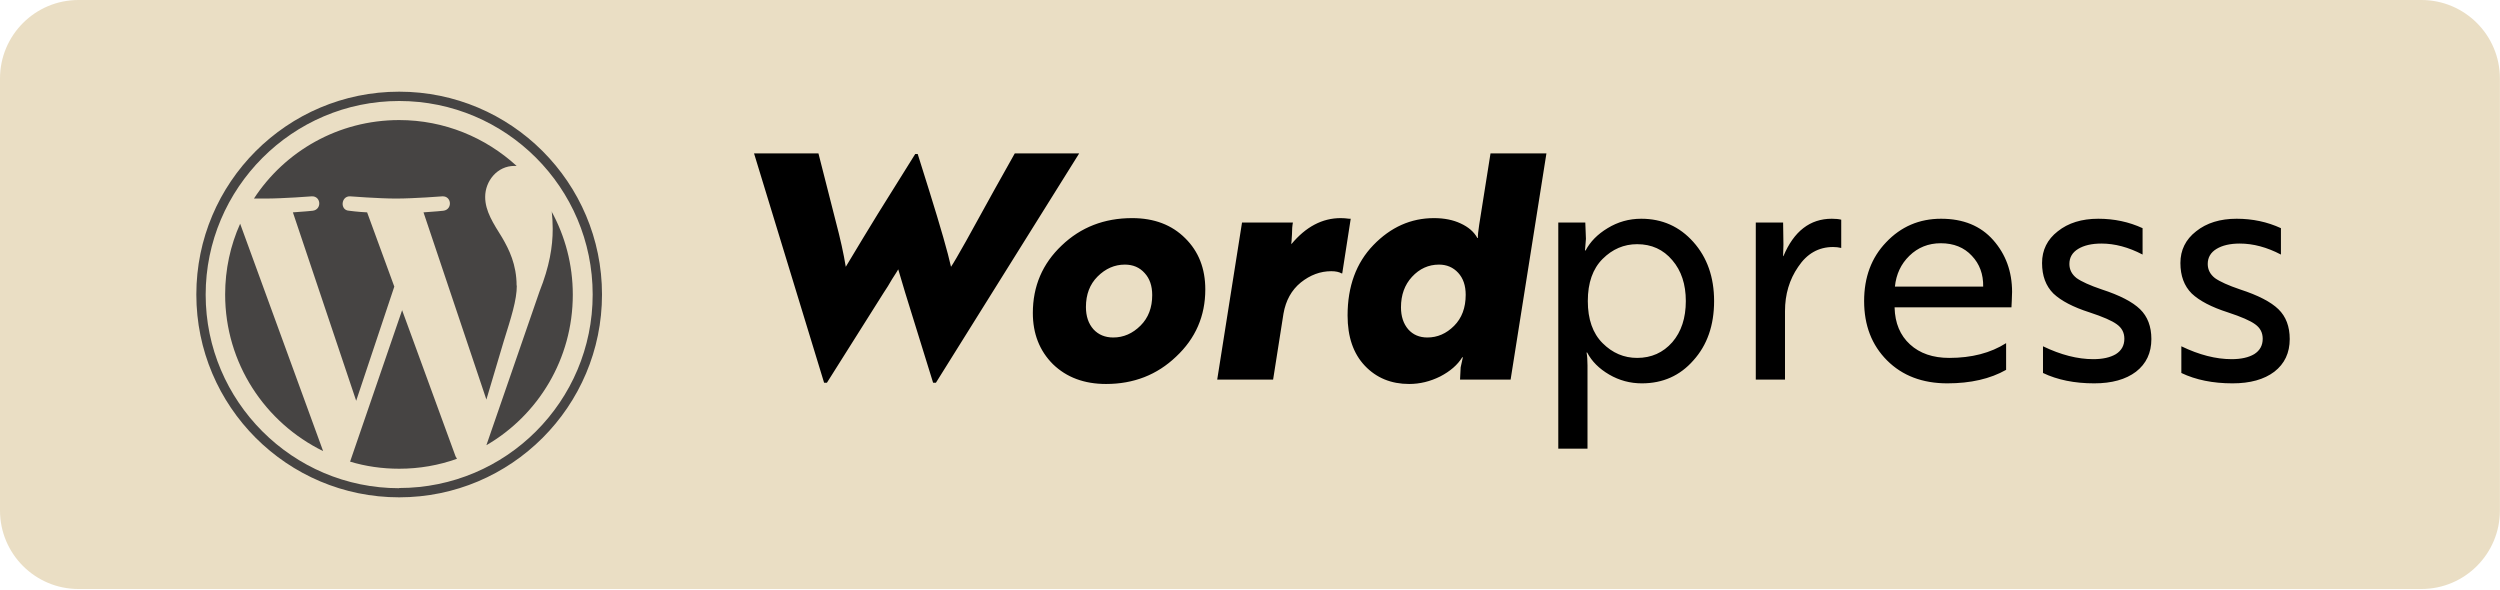
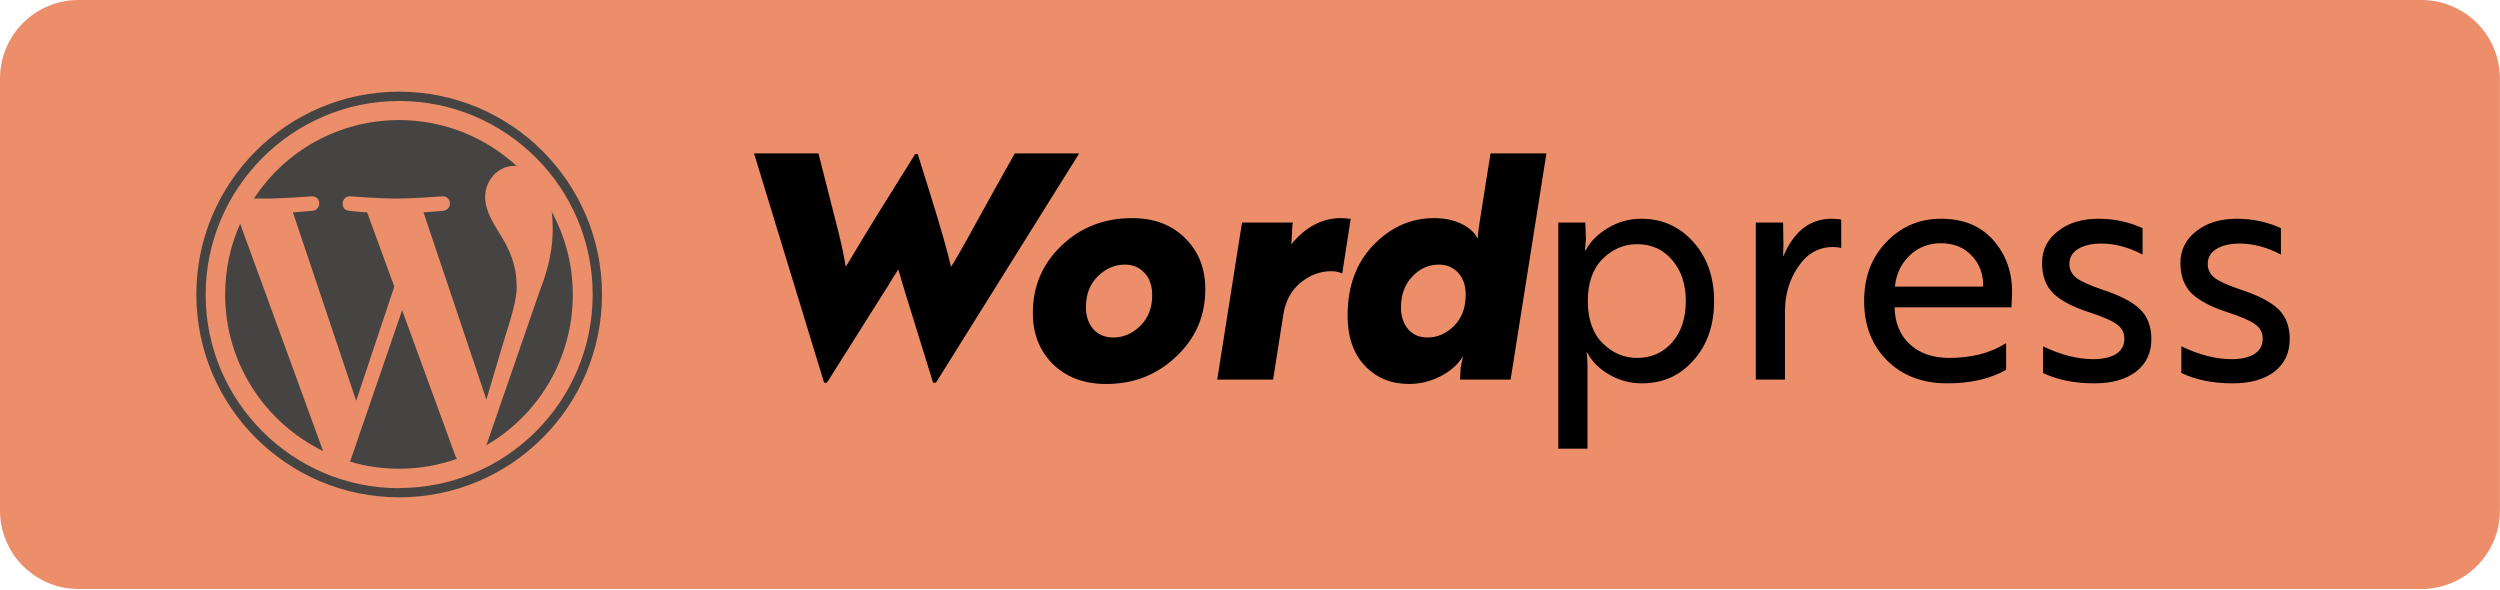
<svg xmlns="http://www.w3.org/2000/svg" width="191" height="45" viewBox="0 0 191 45" fill="none">
-   <rect width="190.993" height="45" rx="6" fill="#EADEC4" />
+   <rect width="190.993" height="45" rx="6" fill="#ED8E6A" />
  <path d="M17.201 22.5C17.201 27.753 20.253 32.294 24.686 34.463L18.347 17.092C17.604 18.75 17.201 20.578 17.201 22.5Z" fill="#464443" />
  <path d="M39.469 21.834C39.469 20.191 38.88 19.044 38.369 18.161C37.687 17.061 37.067 16.131 37.067 15.046C37.067 13.822 37.997 12.675 39.299 12.675H39.469C37.098 10.506 33.953 9.173 30.497 9.173C25.848 9.173 21.757 11.559 19.401 15.17H20.269C21.648 15.17 23.818 15 23.818 15C24.531 14.969 24.608 16.007 23.895 16.1C23.895 16.1 23.167 16.177 22.377 16.224L27.212 30.62L30.125 21.896L28.048 16.224C27.336 16.193 26.669 16.1 26.669 16.1C25.956 16.069 26.049 14.969 26.747 15C26.747 15 28.947 15.17 30.249 15.17C31.628 15.17 33.798 15 33.798 15C34.511 14.969 34.588 16.007 33.875 16.1C33.875 16.1 33.147 16.177 32.356 16.224L37.16 30.527L38.478 26.095C39.051 24.251 39.485 22.934 39.485 21.803L39.469 21.834Z" fill="#464443" />
  <path d="M30.729 23.678L26.747 35.269C27.924 35.626 29.195 35.811 30.497 35.811C32.046 35.811 33.519 35.548 34.913 35.052C34.882 35.006 34.851 34.928 34.805 34.866L30.714 23.678H30.729Z" fill="#464443" />
  <path d="M42.15 16.131C42.197 16.549 42.227 17.014 42.227 17.495C42.227 18.843 41.98 20.361 41.22 22.267L37.16 34.014C41.112 31.72 43.762 27.428 43.762 22.515C43.762 20.206 43.173 18.037 42.135 16.146L42.15 16.131Z" fill="#464443" />
  <path d="M30.497 7.004C21.942 7.004 15 13.946 15 22.5C15 31.054 21.942 37.996 30.497 37.996C39.051 37.996 45.993 31.054 45.993 22.5C45.993 13.946 39.051 7.004 30.497 7.004ZM30.497 37.299C22.345 37.299 15.713 30.651 15.713 22.515C15.713 14.38 22.345 7.716 30.497 7.716C38.648 7.716 45.28 14.333 45.28 22.5C45.28 30.667 38.663 37.284 30.497 37.284V37.299Z" fill="#464443" />
  <path d="M62.961 29.24L57.609 11.72H62.529L63.849 16.904C64.201 18.232 64.457 19.392 64.617 20.384L65.961 18.152L67.089 16.304L69.921 11.768H70.113L71.001 14.6C71.865 17.368 72.417 19.296 72.657 20.384C72.833 20.128 73.217 19.472 73.809 18.416L75.969 14.504C76.897 12.84 77.417 11.912 77.529 11.72H82.449L71.505 29.24H71.289L69.153 22.352L68.625 20.576C68.625 20.592 68.465 20.848 68.145 21.344C67.937 21.712 67.729 22.048 67.521 22.352L63.177 29.24H62.961ZM86.493 16.664C88.173 16.664 89.525 17.176 90.549 18.2C91.573 19.208 92.085 20.512 92.085 22.112C92.085 24.144 91.341 25.856 89.853 27.248C88.397 28.64 86.613 29.336 84.501 29.336C82.837 29.336 81.485 28.832 80.445 27.824C79.421 26.8 78.909 25.496 78.909 23.912C78.909 21.864 79.645 20.144 81.117 18.752C82.573 17.36 84.365 16.664 86.493 16.664ZM85.053 25.784C85.837 25.784 86.533 25.48 87.141 24.872C87.733 24.28 88.029 23.504 88.029 22.544C88.029 21.84 87.837 21.28 87.453 20.864C87.069 20.432 86.565 20.216 85.941 20.216C85.157 20.216 84.461 20.52 83.853 21.128C83.261 21.72 82.965 22.496 82.965 23.456C82.965 24.16 83.157 24.728 83.541 25.16C83.925 25.576 84.429 25.784 85.053 25.784ZM97.266 29H92.995L94.891 17H98.778C98.731 17.24 98.707 17.544 98.707 17.912C98.707 18.024 98.698 18.144 98.683 18.272C98.683 18.384 98.674 18.472 98.659 18.536C98.659 18.6 98.659 18.64 98.659 18.656C99.763 17.328 101.019 16.664 102.427 16.664C102.635 16.664 102.851 16.68 103.075 16.712H103.195L102.547 20.888H102.499C102.307 20.776 102.043 20.72 101.707 20.72C100.875 20.72 100.099 21.008 99.379 21.584C98.674 22.16 98.234 22.952 98.058 23.96L97.266 29ZM113.875 11.72H118.147L115.411 29H111.547L111.595 28.064L111.763 27.296H111.715C111.363 27.872 110.803 28.36 110.035 28.76C109.267 29.144 108.475 29.336 107.659 29.336C106.283 29.336 105.155 28.872 104.275 27.944C103.395 27.016 102.955 25.736 102.955 24.104C102.955 21.88 103.611 20.088 104.923 18.728C106.251 17.352 107.795 16.664 109.555 16.664C110.339 16.664 111.019 16.8 111.595 17.072C112.187 17.344 112.611 17.712 112.867 18.176H112.915C112.899 18.016 112.931 17.68 113.011 17.168L113.875 11.72ZM109.939 20.216C109.139 20.216 108.451 20.528 107.875 21.152C107.315 21.76 107.035 22.536 107.035 23.48C107.035 24.168 107.219 24.728 107.587 25.16C107.955 25.576 108.443 25.784 109.051 25.784C109.819 25.784 110.499 25.488 111.091 24.896C111.683 24.304 111.979 23.512 111.979 22.52C111.979 21.816 111.787 21.256 111.403 20.84C111.019 20.424 110.531 20.216 109.939 20.216ZM121.285 34.28H119.053V17H121.117L121.165 18.248L121.093 19.136H121.141C121.493 18.464 122.053 17.896 122.821 17.432C123.605 16.952 124.461 16.712 125.389 16.712C126.989 16.712 128.317 17.304 129.373 18.488C130.429 19.672 130.957 21.176 130.957 23C130.957 24.856 130.429 26.368 129.373 27.536C128.349 28.704 127.037 29.288 125.437 29.288C124.541 29.288 123.709 29.064 122.941 28.616C122.173 28.168 121.613 27.608 121.261 26.936H121.213C121.261 27.176 121.285 27.504 121.285 27.92V34.28ZM125.077 27.344C126.165 27.344 127.061 26.944 127.765 26.144C128.453 25.344 128.797 24.296 128.797 23C128.797 21.72 128.453 20.68 127.765 19.88C127.077 19.064 126.181 18.656 125.077 18.656C124.069 18.656 123.189 19.032 122.437 19.784C121.685 20.536 121.309 21.608 121.309 23C121.309 24.392 121.685 25.464 122.437 26.216C123.189 26.968 124.069 27.344 125.077 27.344ZM136.374 29H134.142V17H136.23L136.254 18.68L136.23 19.568H136.254C137.054 17.664 138.286 16.712 139.95 16.712C140.238 16.712 140.478 16.736 140.67 16.784V18.944C140.478 18.896 140.27 18.872 140.046 18.872C138.942 18.872 138.054 19.376 137.382 20.384C136.71 21.36 136.374 22.488 136.374 23.768V29ZM148.299 16.712C149.995 16.712 151.323 17.256 152.283 18.344C153.243 19.432 153.723 20.752 153.723 22.304C153.723 22.448 153.715 22.68 153.699 23C153.683 23.304 153.675 23.464 153.675 23.48H144.747V23.504C144.779 24.688 145.171 25.624 145.923 26.312C146.675 27 147.675 27.344 148.923 27.344C150.635 27.344 152.083 26.968 153.267 26.216V28.256C152.051 28.944 150.555 29.288 148.779 29.288C146.875 29.288 145.339 28.704 144.171 27.536C143.003 26.368 142.419 24.856 142.419 23C142.419 21.176 142.979 19.68 144.099 18.512C145.235 17.312 146.635 16.712 148.299 16.712ZM144.771 21.896H151.515C151.531 20.952 151.243 20.168 150.651 19.544C150.059 18.904 149.267 18.584 148.275 18.584C147.331 18.584 146.531 18.904 145.875 19.544C145.235 20.168 144.867 20.952 144.771 21.896ZM162.301 25.88C162.301 25.416 162.109 25.048 161.725 24.776C161.357 24.504 160.661 24.2 159.637 23.864C158.389 23.464 157.469 22.984 156.877 22.424C156.301 21.848 156.013 21.072 156.013 20.096C156.013 19.104 156.413 18.296 157.213 17.672C158.013 17.032 159.045 16.712 160.309 16.712C161.525 16.712 162.653 16.952 163.693 17.432V19.448C162.621 18.888 161.573 18.608 160.549 18.608C159.813 18.608 159.221 18.744 158.773 19.016C158.325 19.288 158.101 19.672 158.101 20.168C158.101 20.6 158.285 20.96 158.653 21.248C159.037 21.52 159.677 21.808 160.573 22.112C161.949 22.56 162.925 23.064 163.501 23.624C164.077 24.184 164.365 24.944 164.365 25.904C164.365 26.96 163.973 27.792 163.189 28.4C162.405 28.992 161.341 29.288 159.997 29.288C158.493 29.288 157.189 29.024 156.085 28.496V26.456C157.445 27.112 158.725 27.44 159.925 27.44C160.645 27.44 161.221 27.312 161.653 27.056C162.085 26.784 162.301 26.392 162.301 25.88ZM172.871 25.88C172.871 25.416 172.679 25.048 172.295 24.776C171.927 24.504 171.231 24.2 170.207 23.864C168.959 23.464 168.039 22.984 167.447 22.424C166.871 21.848 166.583 21.072 166.583 20.096C166.583 19.104 166.983 18.296 167.783 17.672C168.583 17.032 169.615 16.712 170.879 16.712C172.095 16.712 173.223 16.952 174.263 17.432V19.448C173.191 18.888 172.143 18.608 171.119 18.608C170.383 18.608 169.791 18.744 169.343 19.016C168.895 19.288 168.671 19.672 168.671 20.168C168.671 20.6 168.855 20.96 169.223 21.248C169.607 21.52 170.247 21.808 171.143 22.112C172.519 22.56 173.495 23.064 174.071 23.624C174.647 24.184 174.935 24.944 174.935 25.904C174.935 26.96 174.543 27.792 173.759 28.4C172.975 28.992 171.911 29.288 170.567 29.288C169.063 29.288 167.759 29.024 166.655 28.496V26.456C168.015 27.112 169.295 27.44 170.495 27.44C171.215 27.44 171.791 27.312 172.223 27.056C172.655 26.784 172.871 26.392 172.871 25.88Z" fill="black" />
</svg>
